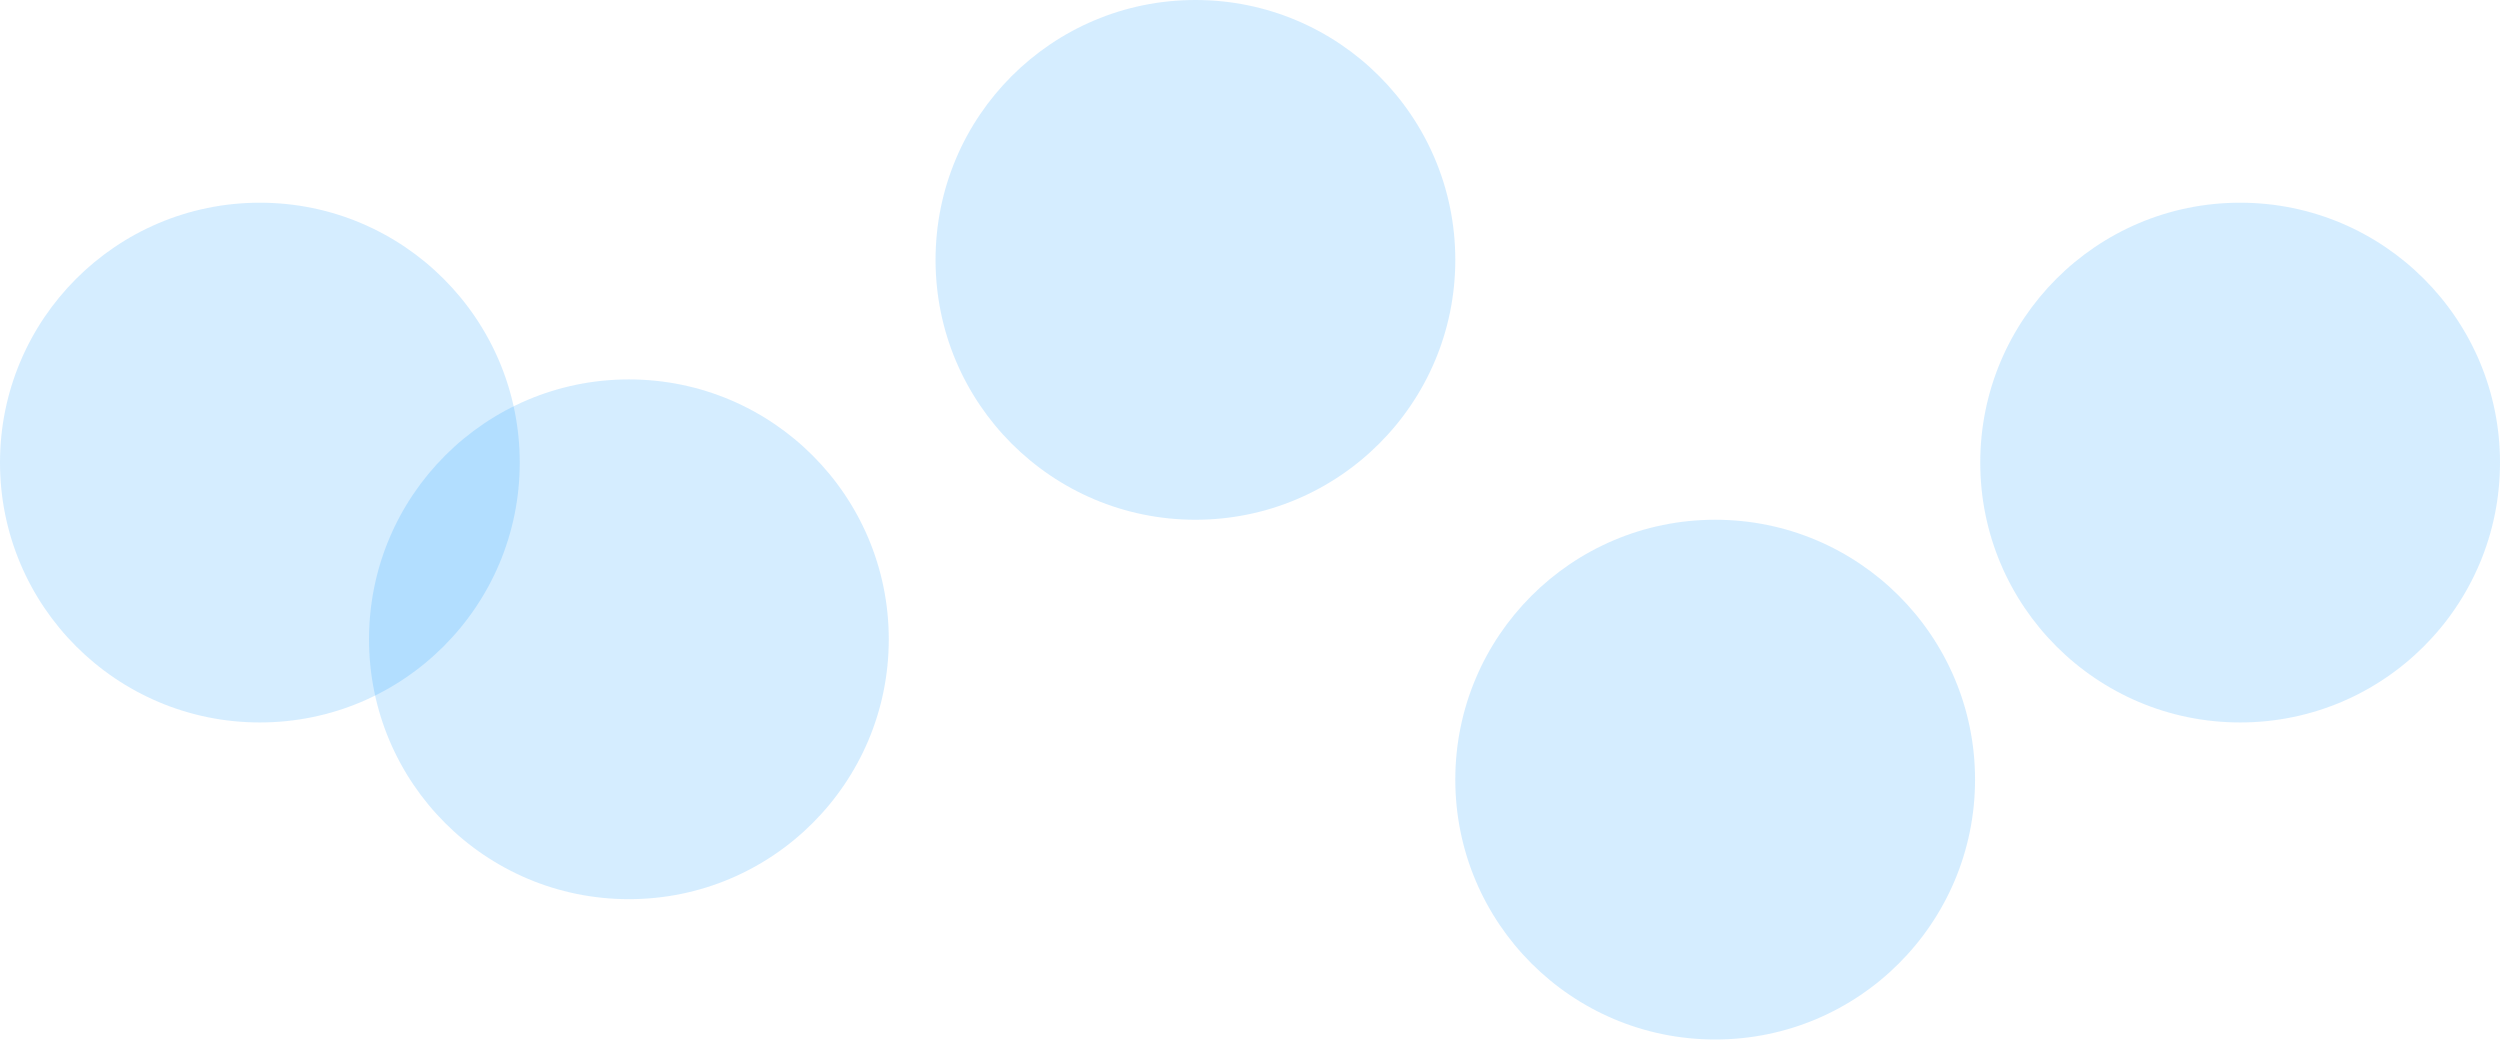
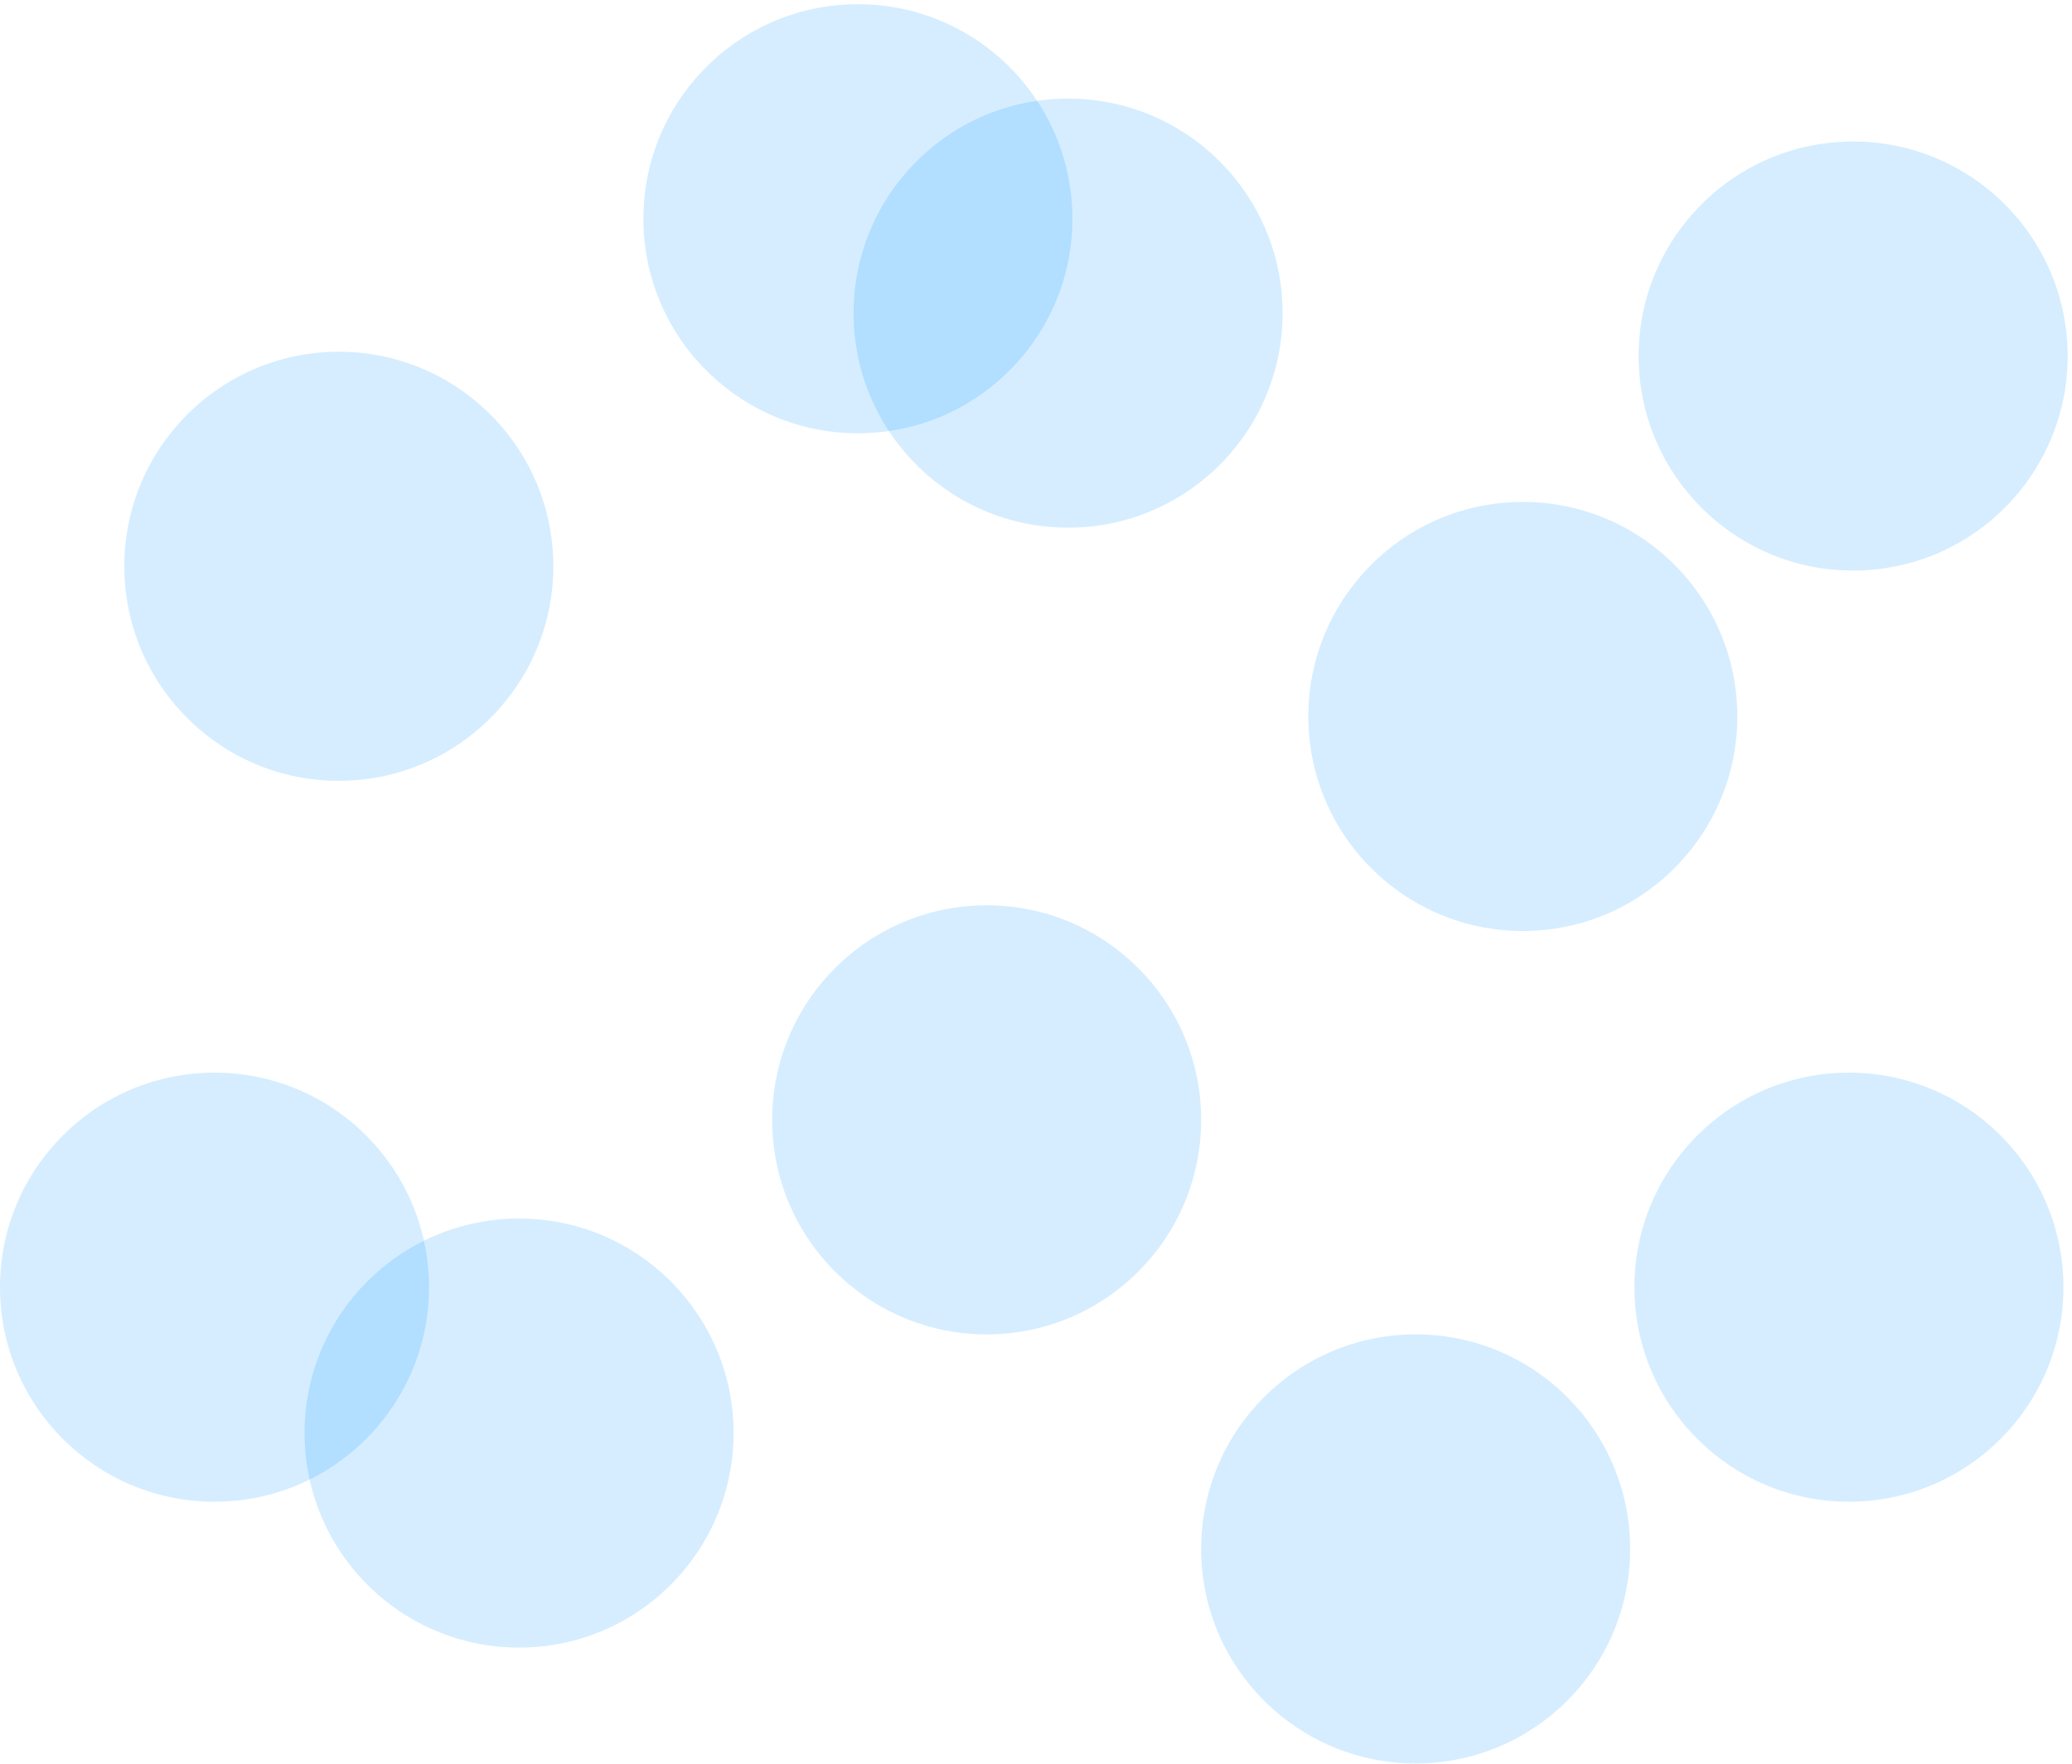
- <svg xmlns="http://www.w3.org/2000/svg" width="481" height="200" viewBox="0 0 481 200" fill="none">
-   <circle cx="50" cy="89" r="50" fill="#0796FD" fill-opacity="0.17" />
-   <circle cx="121" cy="123" r="50" fill="#0796FD" fill-opacity="0.17" />
-   <circle cx="230" cy="50" r="50" fill="#0796FD" fill-opacity="0.17" />
-   <circle cx="330" cy="150" r="50" fill="#0796FD" fill-opacity="0.17" />
-   <circle cx="431" cy="89" r="50" fill="#0796FD" fill-opacity="0.17" />
+ <svg xmlns="http://www.w3.org/2000/svg" width="483" height="411" viewBox="0 0 483 411" fill="none">
+   <circle cx="50" cy="300" r="50" fill="#0796FD" fill-opacity="0.17" />
+   <circle cx="121" cy="334" r="50" fill="#0796FD" fill-opacity="0.17" />
+   <circle cx="230" cy="261" r="50" fill="#0796FD" fill-opacity="0.17" />
+   <circle cx="330" cy="361" r="50" fill="#0796FD" fill-opacity="0.17" />
+   <circle cx="431" cy="300" r="50" fill="#0796FD" fill-opacity="0.17" />
+   <circle cx="354.982" cy="166.982" r="50" transform="rotate(178.864 354.982 166.982)" fill="#0796FD" fill-opacity="0.17" />
+   <circle cx="431.982" cy="82.982" r="50" transform="rotate(178.864 431.982 82.9816)" fill="#0796FD" fill-opacity="0.17" />
+   <circle cx="199.982" cy="50.982" r="50" transform="rotate(178.864 199.982 50.9816)" fill="#0796FD" fill-opacity="0.17" />
+   <circle cx="248.982" cy="72.982" r="50" transform="rotate(178.864 248.982 72.9816)" fill="#0796FD" fill-opacity="0.17" />
+   <circle cx="78.981" cy="131.982" r="50" transform="rotate(178.864 78.9815 131.982)" fill="#0796FD" fill-opacity="0.17" />
</svg>
